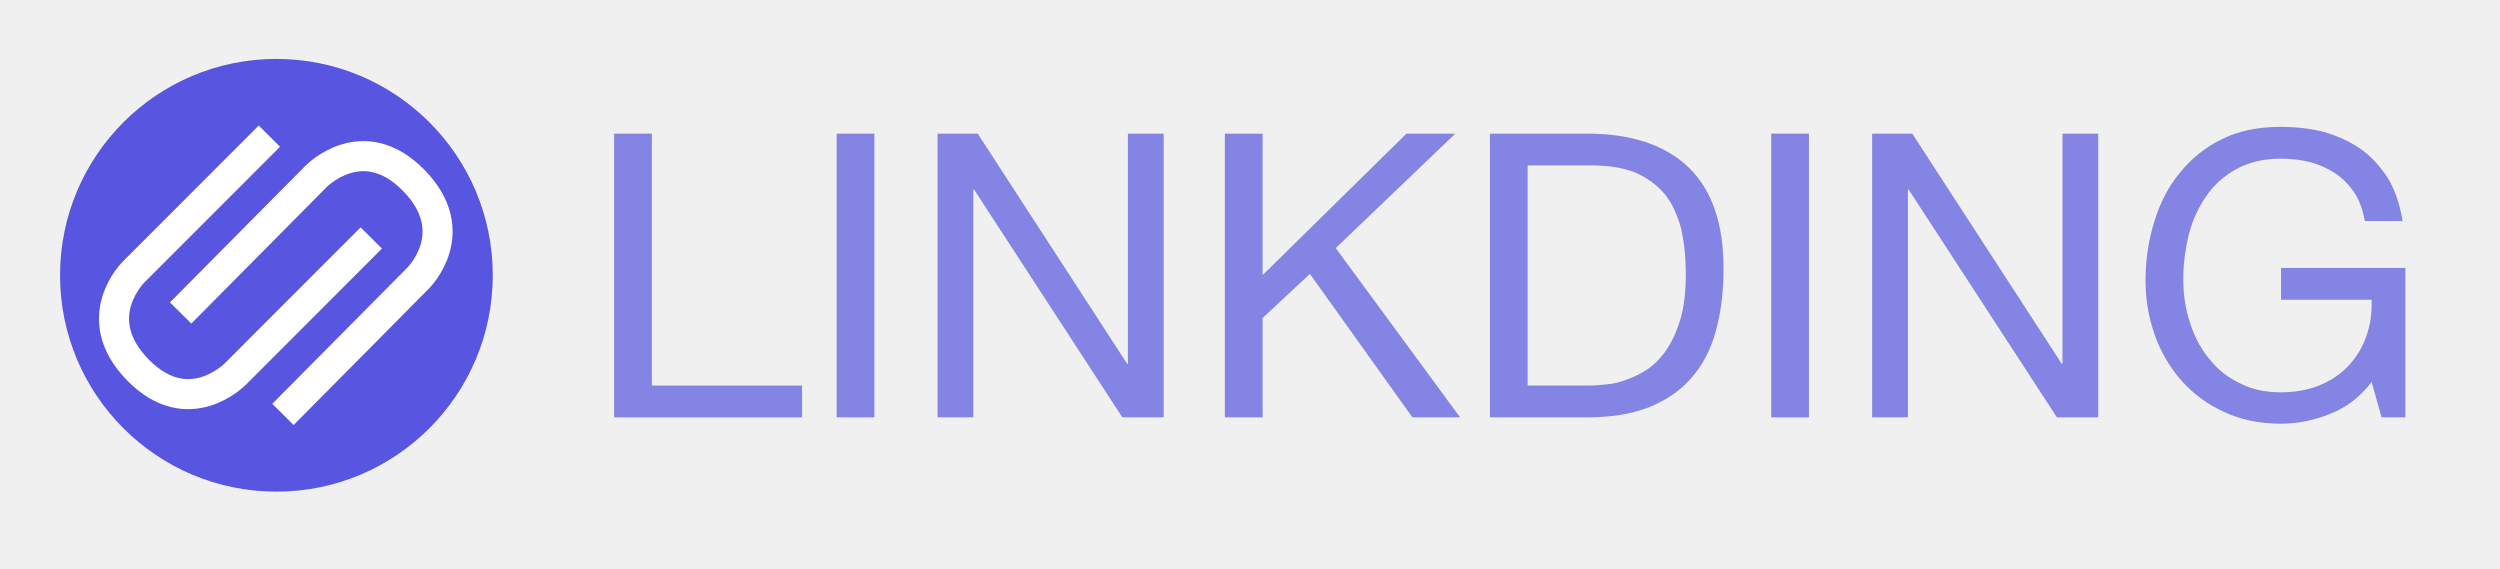
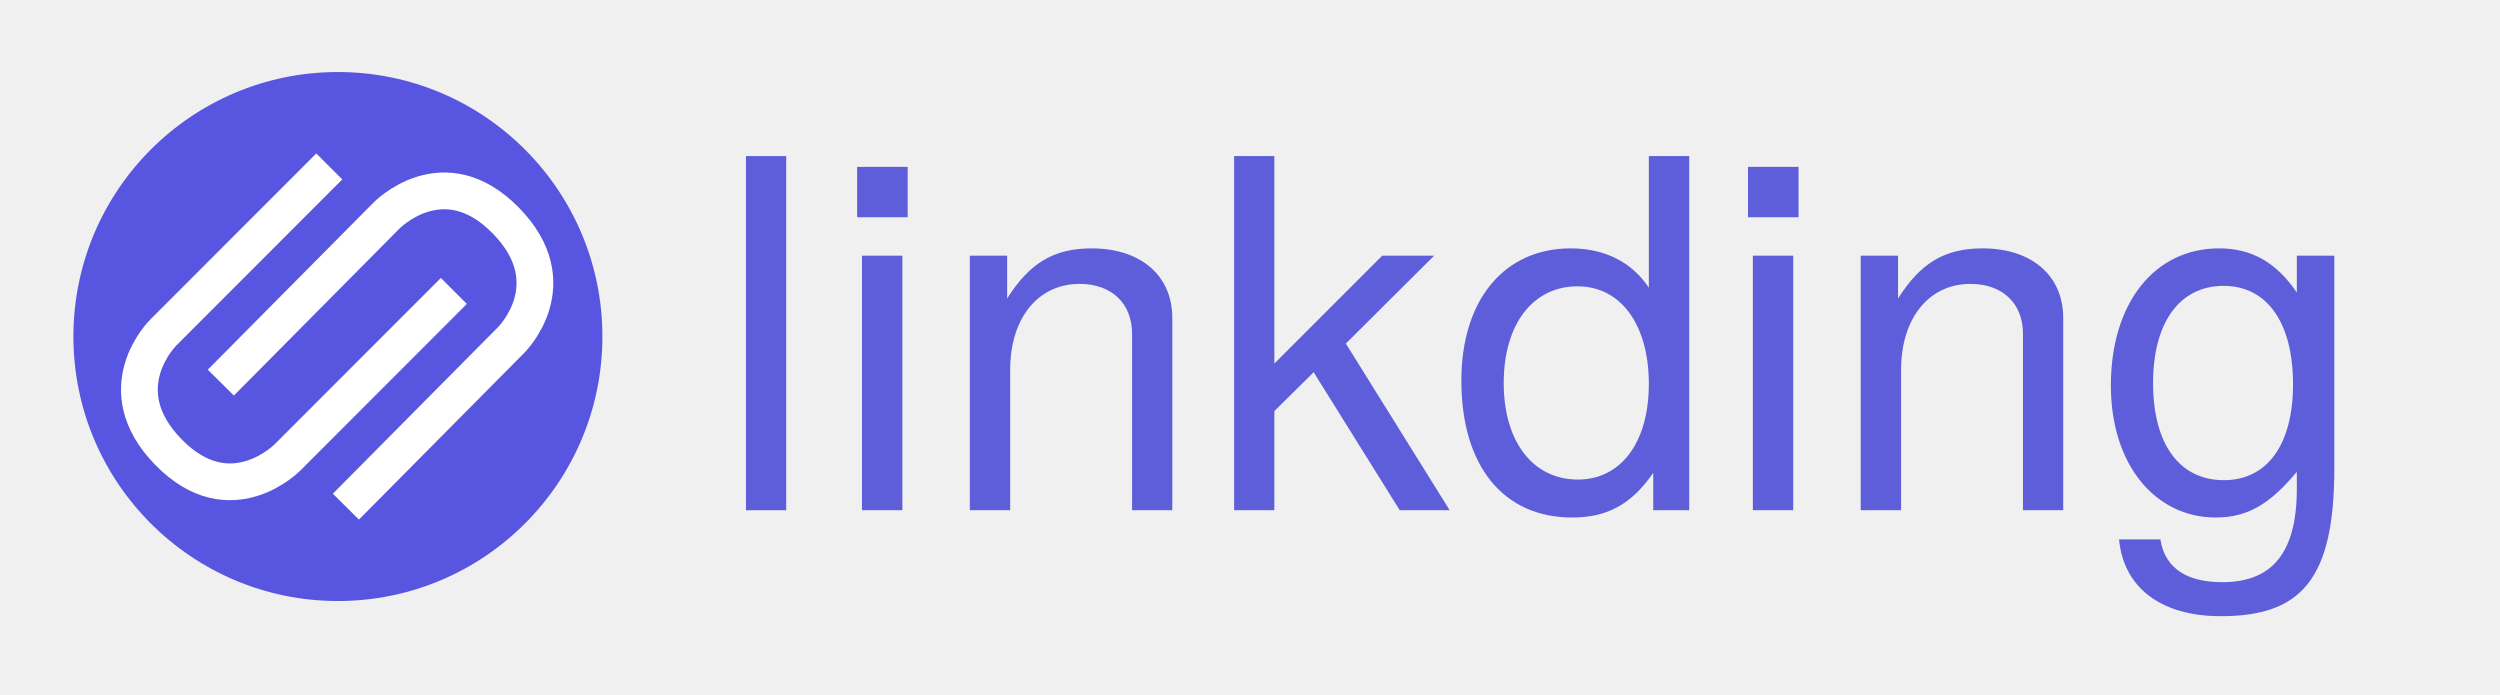
- <svg xmlns="http://www.w3.org/2000/svg" width="100%" height="100%" viewBox="0 0 2599 591" version="1.1" xml:space="preserve" style="fill-rule:evenodd;clip-rule:evenodd;stroke-linejoin:round;stroke-miterlimit:1.5;">
+ <svg xmlns="http://www.w3.org/2000/svg" width="100%" height="100%" viewBox="0 0 2126 591" version="1.1" xml:space="preserve" style="fill-rule:evenodd;clip-rule:evenodd;stroke-linejoin:round;stroke-miterlimit:1.5;">
  <g transform="matrix(1.18075,0,0,1.18075,-1265.31,-1395.82)">
    <circle cx="1314.98" cy="1424.52" r="190.496" style="fill:rgb(88,86,224);" />
  </g>
  <g transform="matrix(1,0,0,1,-1017.49,-1140.55)">
    <g transform="matrix(0.707351,0.706862,-0.706862,0.707351,1331.93,-512.804)">
      <path d="M1244.39,1293.95L1244.39,1493.59C1244.39,1493.59 1243.58,1561.48 1319.29,1562.47C1395.27,1563.46 1394.17,1493.59 1394.17,1493.59L1394.17,1293.95" style="fill:none;stroke:white;stroke-width:31.25px;" />
    </g>
    <g transform="matrix(-0.710067,-0.704134,0.704134,-0.710067,1284.12,3366.41)">
      <path d="M1244.39,1293.95L1244.39,1493.59C1244.39,1493.59 1243.58,1561.48 1319.29,1562.47C1395.27,1563.46 1394.17,1493.59 1394.17,1493.59L1394.17,1293.95" style="fill:none;stroke:white;stroke-width:31.25px;" />
    </g>
  </g>
  <g transform="matrix(8.26174,0,0,8.26174,-5762.21,-2037.46)">
-     <g transform="matrix(50,0,0,50,770.835,299.13)">
-       <path d="M0.078,-0.714L0.078,-0L0.551,-0L0.551,-0.08L0.173,-0.08L0.173,-0.714L0.078,-0.714Z" style="fill:rgb(132,132,228);fill-rule:nonzero;" />
-     </g>
-     <g transform="matrix(50,0,0,50,798.635,299.13)">
-       <rect x="0.082" y="-0.714" width="0.095" height="0.714" style="fill:rgb(132,132,228);fill-rule:nonzero;" />
-     </g>
-     <g transform="matrix(50,0,0,50,811.585,299.13)">
-       <path d="M0.077,-0.714L0.077,-0L0.167,-0L0.167,-0.573L0.169,-0.573L0.542,-0L0.646,-0L0.646,-0.714L0.556,-0.714L0.556,-0.135L0.554,-0.135L0.178,-0.714L0.077,-0.714Z" style="fill:rgb(132,132,228);fill-rule:nonzero;" />
-     </g>
-     <g transform="matrix(50,0,0,50,847.685,299.13)">
-       <path d="M0.078,-0.714L0.078,-0L0.173,-0L0.173,-0.25L0.292,-0.361L0.55,-0L0.67,-0L0.357,-0.426L0.658,-0.714L0.535,-0.714L0.173,-0.358L0.173,-0.714L0.078,-0.714Z" style="fill:rgb(132,132,228);fill-rule:nonzero;" />
-     </g>
-     <g transform="matrix(50,0,0,50,881.035,299.13)">
-       <path d="M0.173,-0.08L0.173,-0.634L0.333,-0.634C0.377,-0.634 0.414,-0.628 0.444,-0.616C0.474,-0.603 0.498,-0.585 0.518,-0.562C0.537,-0.538 0.55,-0.509 0.559,-0.476C0.567,-0.442 0.571,-0.404 0.571,-0.361C0.571,-0.317 0.567,-0.28 0.558,-0.249C0.549,-0.218 0.537,-0.192 0.523,-0.171C0.509,-0.15 0.493,-0.134 0.476,-0.122C0.458,-0.11 0.44,-0.101 0.422,-0.095C0.404,-0.088 0.387,-0.084 0.371,-0.083C0.355,-0.081 0.342,-0.08 0.331,-0.08L0.173,-0.08ZM0.078,-0.714L0.078,-0L0.323,-0C0.382,-0 0.434,-0.008 0.477,-0.025C0.52,-0.042 0.556,-0.066 0.584,-0.098C0.612,-0.129 0.633,-0.168 0.646,-0.215C0.659,-0.261 0.666,-0.314 0.666,-0.374C0.666,-0.489 0.636,-0.574 0.577,-0.63C0.518,-0.686 0.433,-0.714 0.323,-0.714L0.078,-0.714Z" style="fill:rgb(132,132,228);fill-rule:nonzero;" />
-     </g>
-     <g transform="matrix(50,0,0,50,916.235,299.13)">
-       <rect x="0.082" y="-0.714" width="0.095" height="0.714" style="fill:rgb(132,132,228);fill-rule:nonzero;" />
-     </g>
-     <g transform="matrix(50,0,0,50,929.185,299.13)">
-       <path d="M0.077,-0.714L0.077,-0L0.167,-0L0.167,-0.573L0.169,-0.573L0.542,-0L0.646,-0L0.646,-0.714L0.556,-0.714L0.556,-0.135L0.554,-0.135L0.178,-0.714L0.077,-0.714Z" style="fill:rgb(132,132,228);fill-rule:nonzero;" />
-     </g>
-     <g transform="matrix(50,0,0,50,965.285,299.13)">
-       <path d="M0.612,-0.089L0.637,-0L0.697,-0L0.697,-0.376L0.384,-0.376L0.384,-0.296L0.612,-0.296C0.613,-0.263 0.609,-0.233 0.599,-0.205C0.589,-0.176 0.574,-0.152 0.555,-0.131C0.535,-0.11 0.511,-0.093 0.482,-0.081C0.453,-0.069 0.42,-0.063 0.383,-0.063C0.343,-0.063 0.308,-0.071 0.278,-0.087C0.247,-0.102 0.222,-0.123 0.201,-0.15C0.18,-0.176 0.165,-0.206 0.154,-0.241C0.143,-0.275 0.138,-0.311 0.138,-0.348C0.138,-0.386 0.143,-0.423 0.152,-0.46C0.161,-0.496 0.176,-0.528 0.196,-0.557C0.215,-0.585 0.241,-0.608 0.272,-0.625C0.303,-0.642 0.34,-0.651 0.383,-0.651C0.41,-0.651 0.435,-0.648 0.459,-0.642C0.482,-0.635 0.503,-0.626 0.522,-0.613C0.541,-0.6 0.556,-0.584 0.569,-0.565C0.582,-0.545 0.59,-0.521 0.595,-0.494L0.69,-0.494C0.683,-0.536 0.671,-0.572 0.653,-0.602C0.634,-0.631 0.612,-0.656 0.585,-0.675C0.558,-0.694 0.527,-0.708 0.493,-0.718C0.458,-0.727 0.422,-0.731 0.383,-0.731C0.326,-0.731 0.277,-0.721 0.235,-0.7C0.192,-0.679 0.157,-0.65 0.129,-0.615C0.1,-0.58 0.079,-0.539 0.065,-0.492C0.05,-0.444 0.043,-0.395 0.043,-0.343C0.043,-0.296 0.051,-0.251 0.066,-0.208C0.081,-0.165 0.104,-0.126 0.133,-0.093C0.162,-0.06 0.198,-0.033 0.24,-0.014C0.282,0.006 0.33,0.016 0.383,0.016C0.425,0.016 0.467,0.008 0.508,-0.009C0.549,-0.025 0.584,-0.052 0.612,-0.089Z" style="fill:rgb(132,132,228);fill-rule:nonzero;" />
-     </g>
+     <text x="770.835px" y="299.13px" style="font-family:'HelveticaNeue', 'Helvetica Neue';font-size:50px;fill:rgb(94,94,219);">l<tspan x="782.685px 794.535px 823.085px 849.785px 880.185px 892.035px 920.585px " y="299.13px 299.13px 299.13px 299.13px 299.13px 299.13px 299.13px ">inkding</tspan>
+     </text>
  </g>
</svg>
